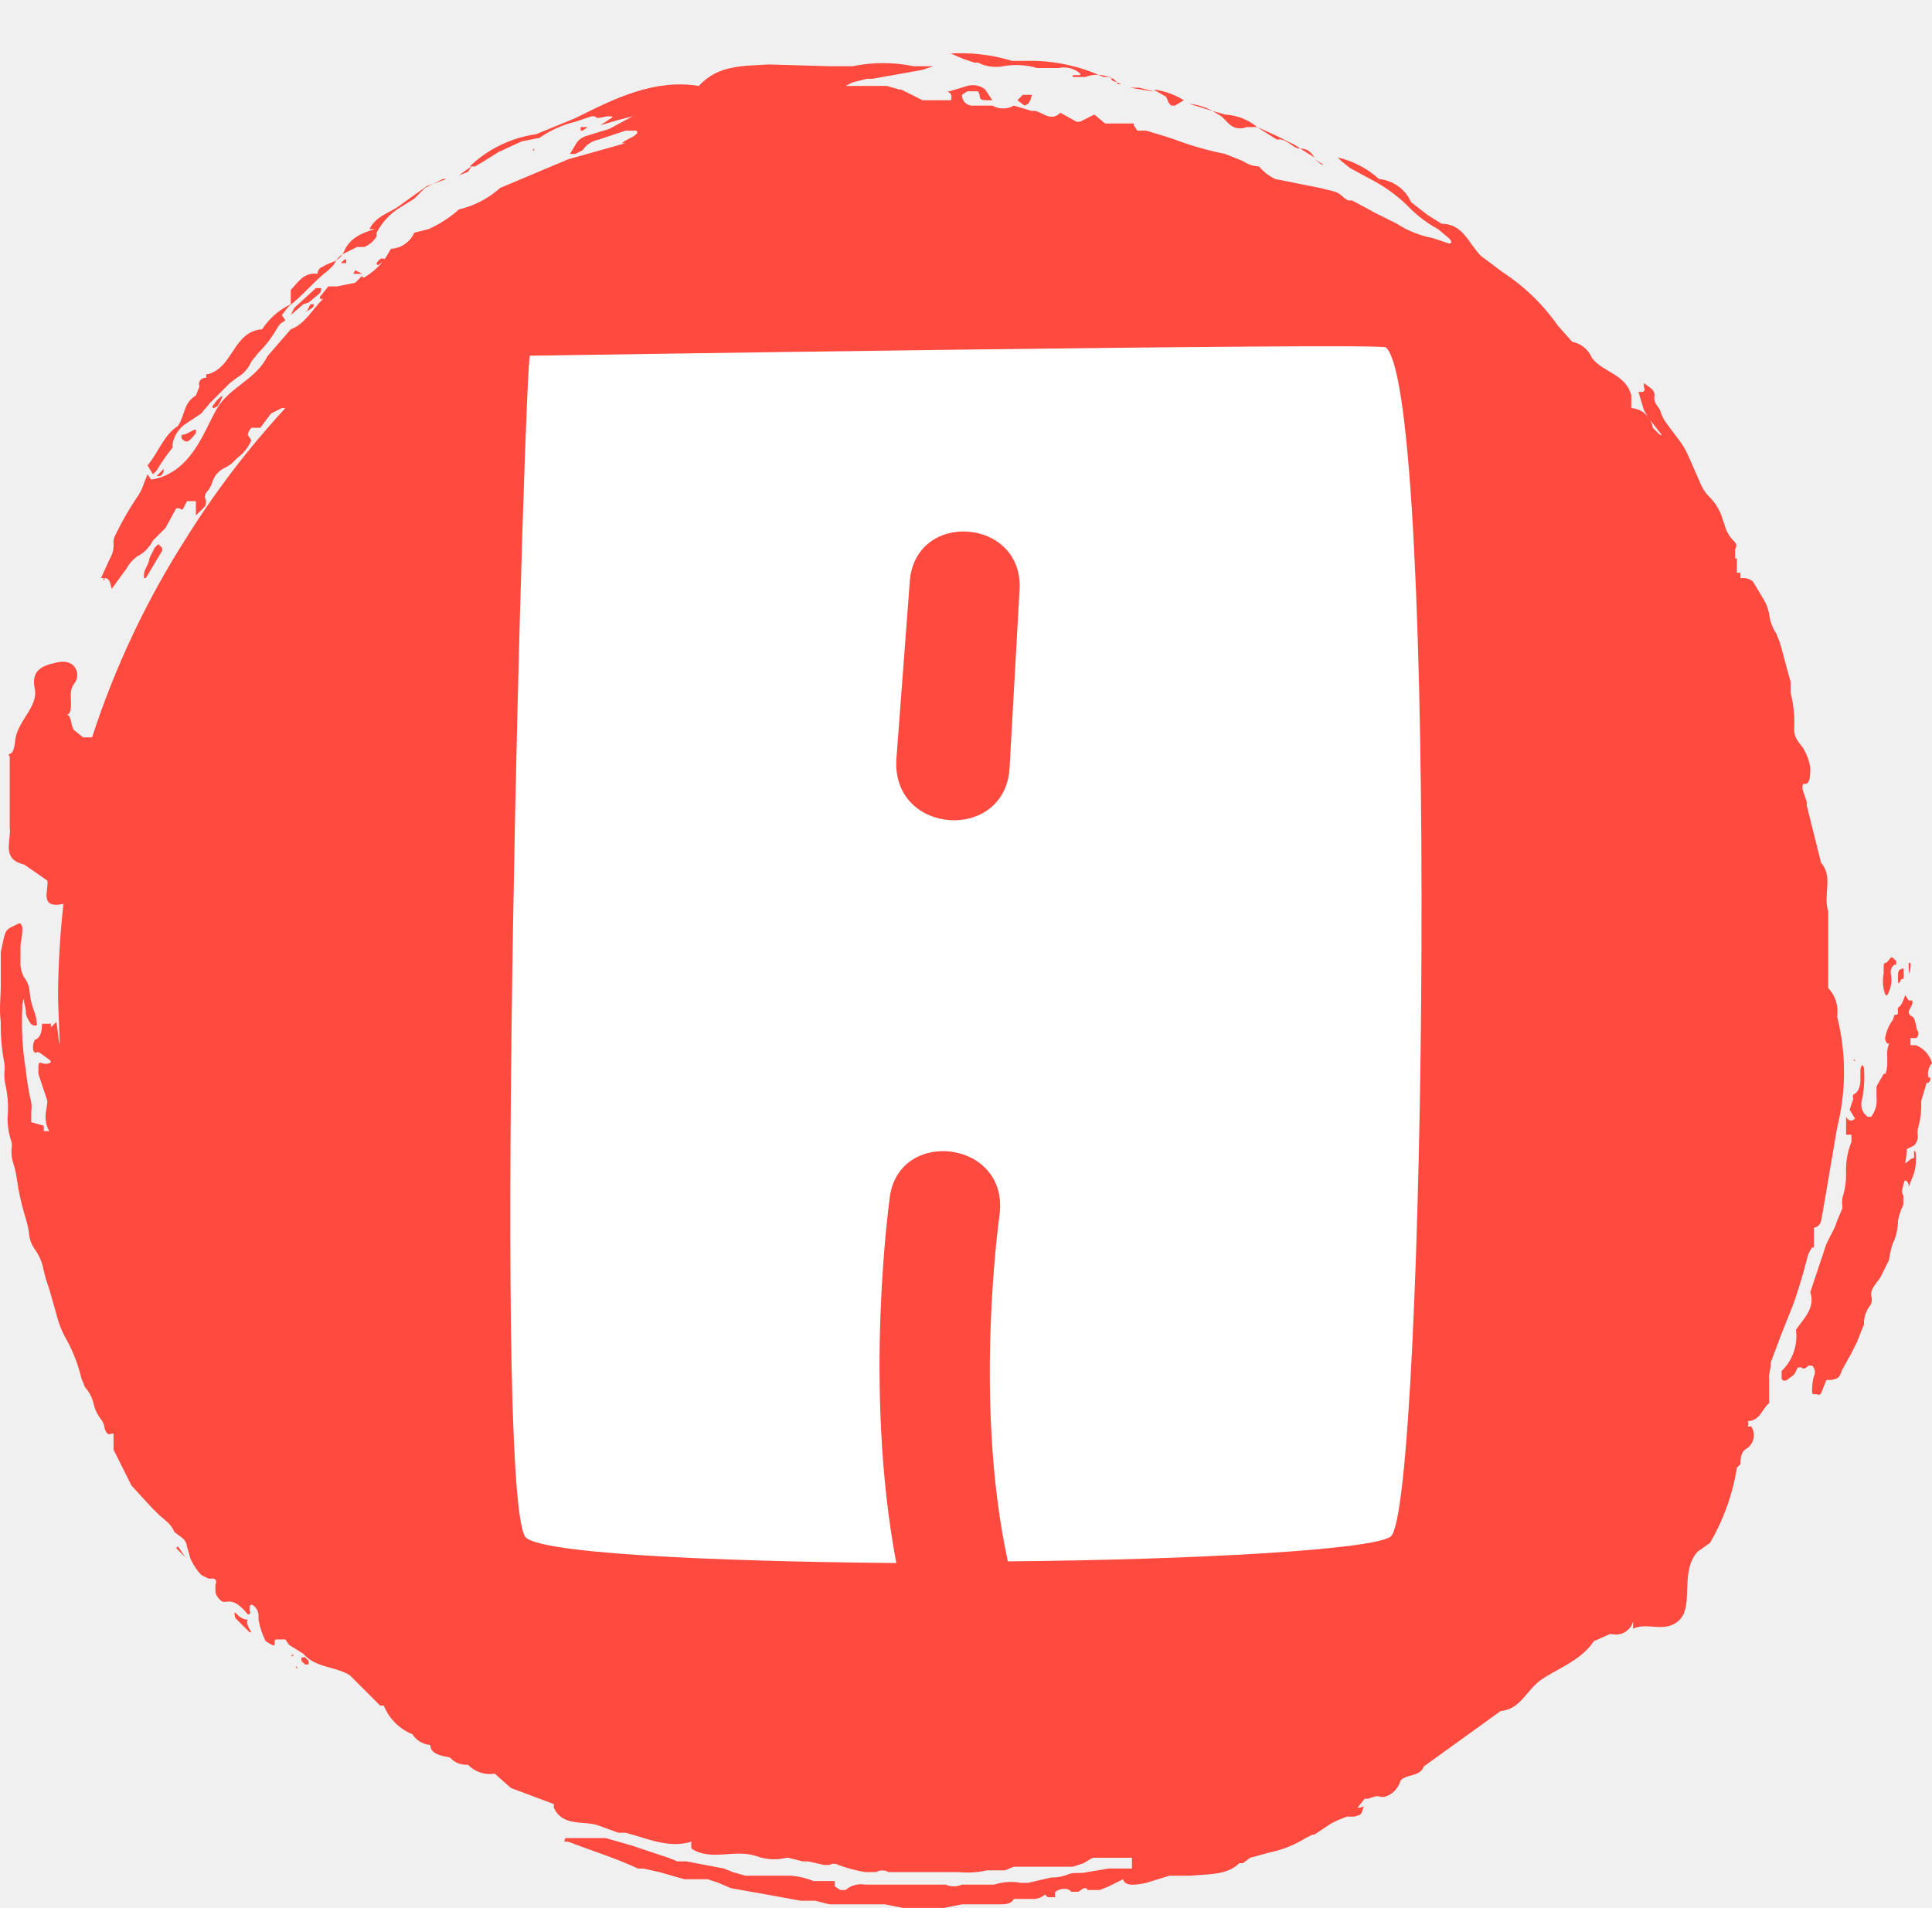
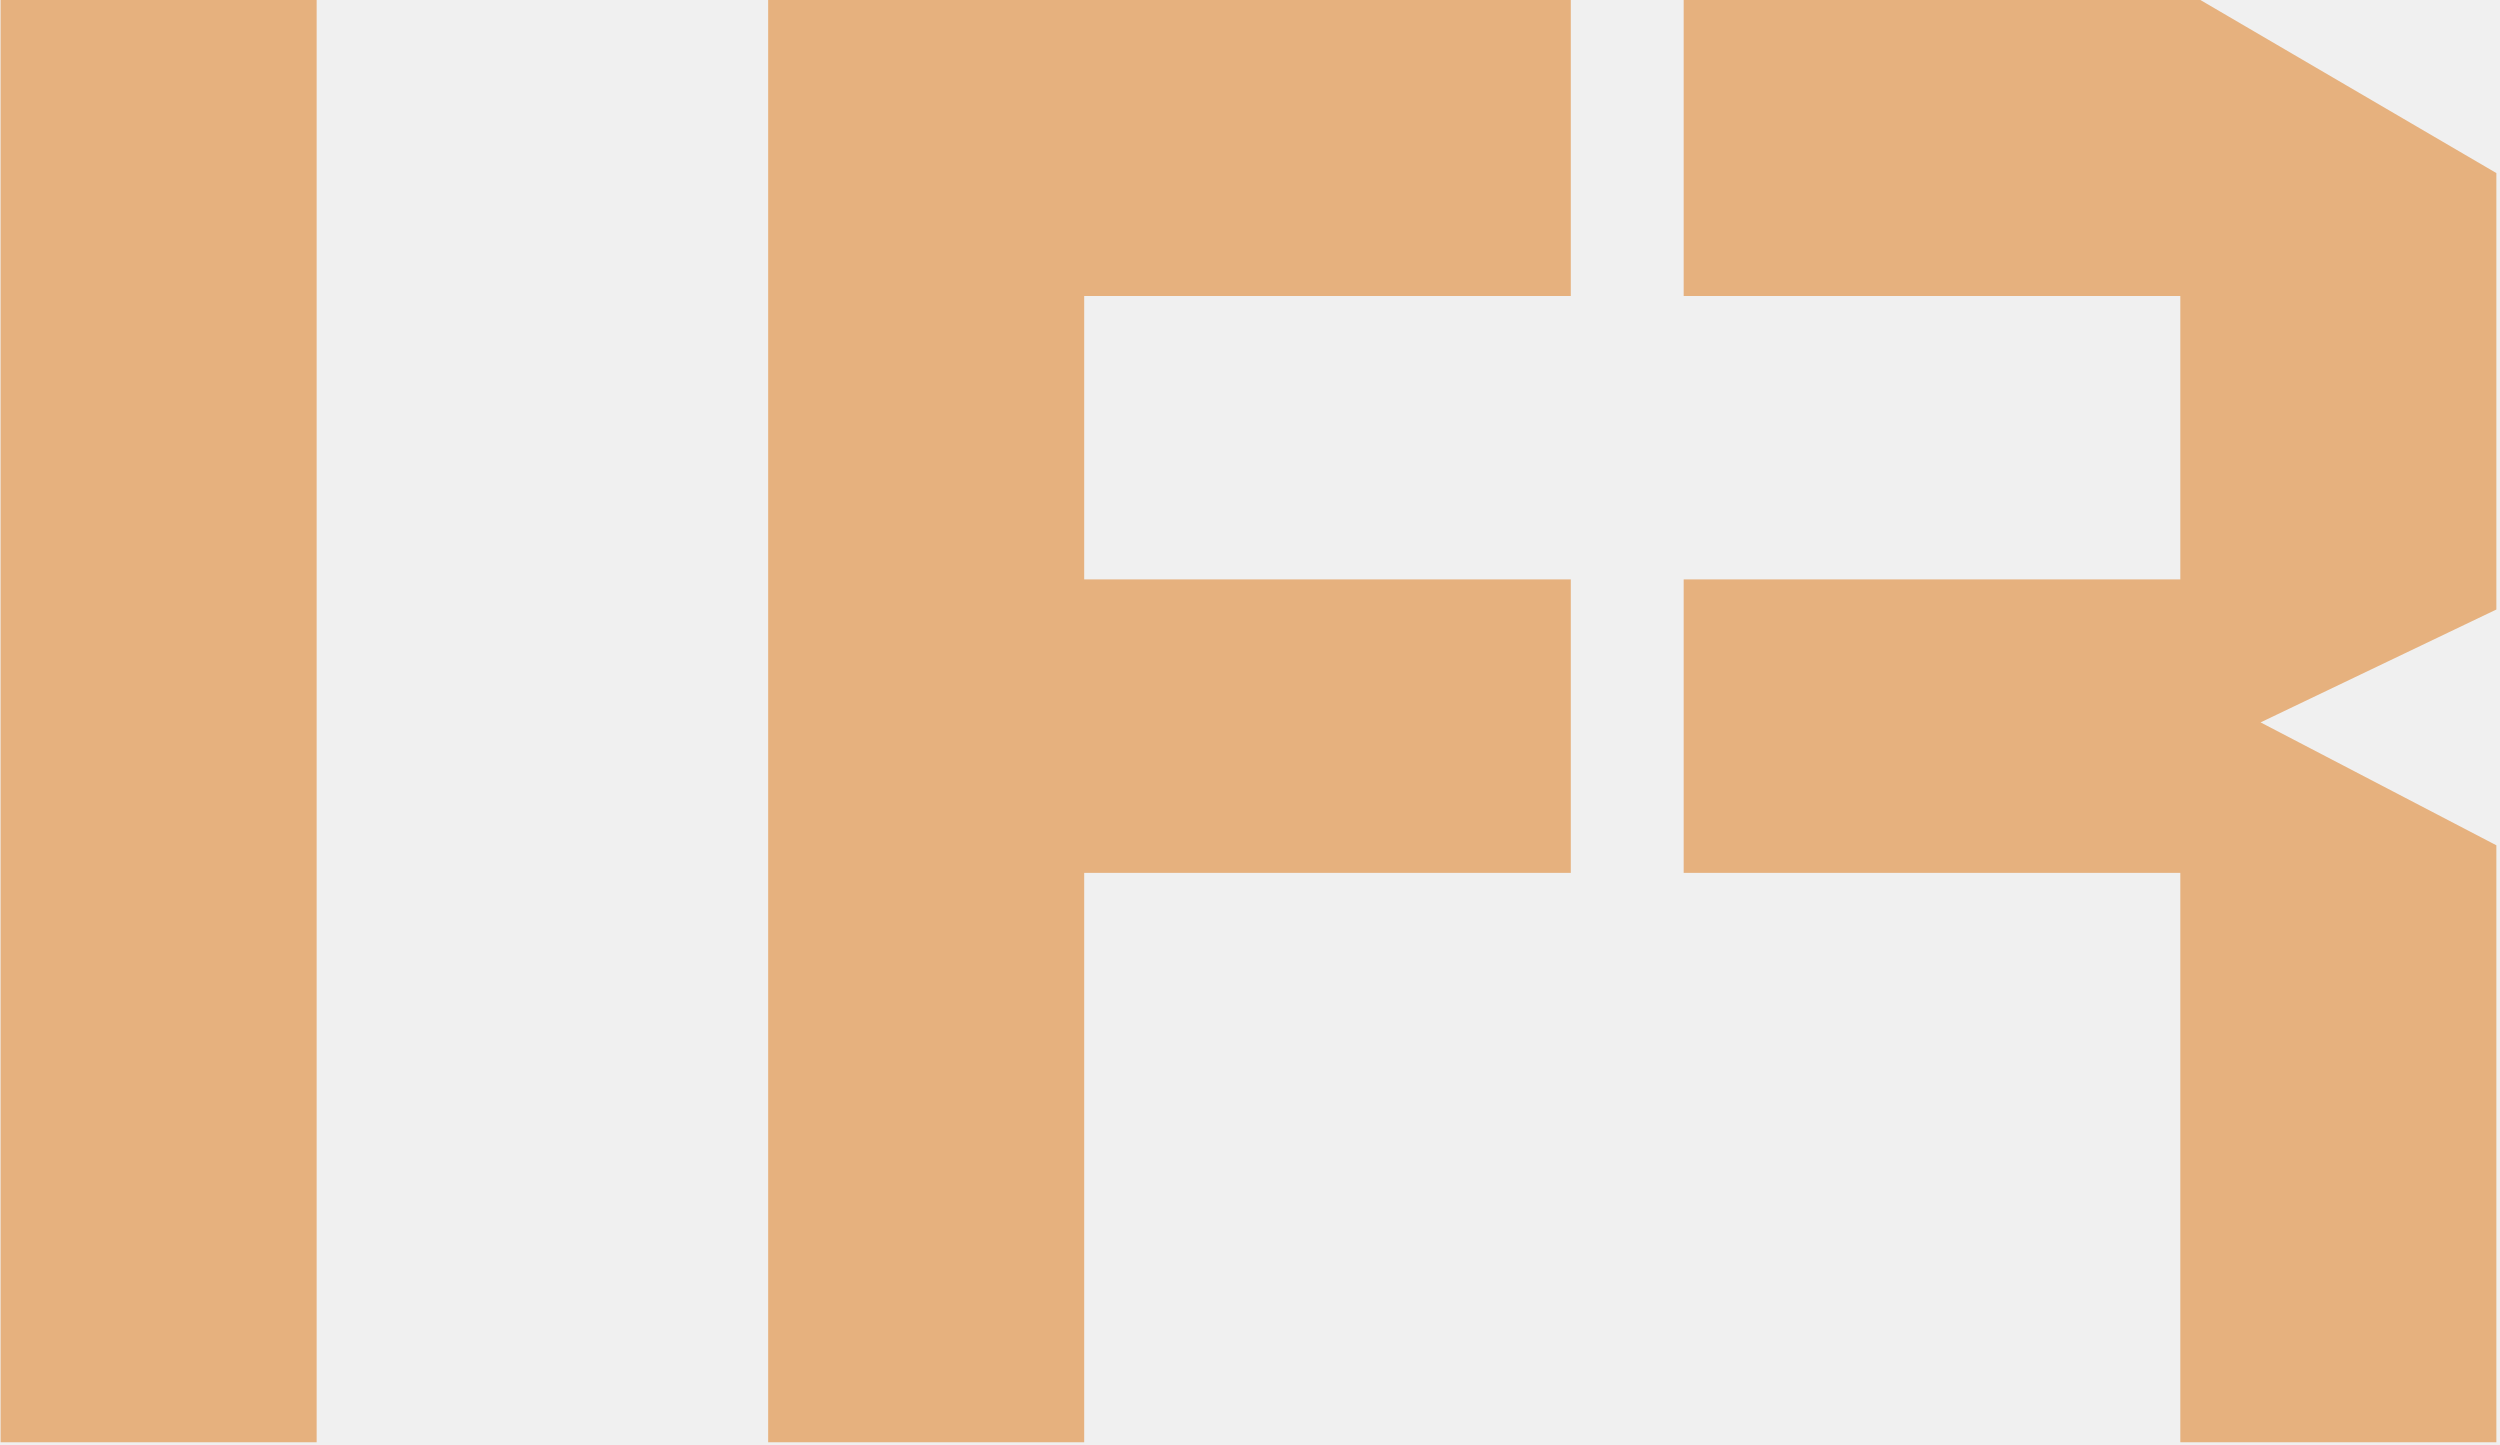
- <svg xmlns="http://www.w3.org/2000/svg" width="308.761" height="304.916" viewBox="0 0 106.008 104.687" class="css-1j8o68f" version="1.1" id="svg23">
-   <defs id="SvgjsDefs2684" />
-   <g id="SvgjsG2685" featurekey="rootContainer" transform="matrix(0.9820593,0,0,0.9820593,-0.05456052,0)" fill="#ff4a3f">
-     <g id="g17">
-       <path d="M19.8 15.3h.5l-.4-.2zm.5.1zm.8-.7c0 .1 0 .1.1.1l.4-.3c-.2-.1-.3-.1-.5.2zm.4-.2zm-4.1 2.3zm-.2.6l.3-.2c.1-.1.1-.2.1-.2h-.2l-.2.4c-.1-.1-.1 0 0 0zm2.2-2.9h-.1l-.2.2h.3zm-2.1 2.4l.6-.5c.1-.1.1-.2.1-.3h-.3l-1.2 1.1-.2.4.7-.6zm-1.1.8z" id="path3" />
-       <path d="M9.7 25v-.2a1.7 1.7 0 0 1 .7-1.1l.9-.6.5-.6.7-.7.4-.4.4-.3a1.9 1.9 0 0 0 .8-.9l.4-.5a5.9 5.9 0 0 0 1-1.3l.2-.3.3-.2-.2-.3.4-.5c.8-.6 1.4-1.4 2.2-2l.3-.3a1.4 1.4 0 0 1 .5-.6l.8-.4h.4a1.4 1.4 0 0 0 .7-.6V13a3.5 3.5 0 0 1 1.3-1.4l.8-.5.2-.2.4-.4 1-.5h.2l-1.1.4-1.4 1c-.6.5-1.4.6-1.8 1.4h.3c-.7.2-1.4.5-1.7 1.2s-.8.6-1.2.9a.4.4 0 0 0-.3.4c-.8-.1-1.1.5-1.5.9v.8a3.9 3.9 0 0 0-1.6 1.4c-1.6.1-1.6 2.1-3 2.5h-.1a.2.2 0 0 0 0 .2c-.3 0-.5.2-.4.5l-.2.5c-.7.4-.6 1.1-1 1.7-.8.5-1.1 1.5-1.7 2.2l.3.5.2-.2a11.6 11.6 0 0 1 .9-1.3zM53.9 3.3l.6.2h.2a2.2 2.2 0 0 0 1.4.2 4.1 4.1 0 0 1 1.9.1h1.2a1.4 1.4 0 0 1 1.2.3.1.1 0 0 1 0 .1H60a.1.1 0 0 0 0 .1h.7a1.8 1.8 0 0 1 1.3 0c.2 0 .1.1.2.2l.5.2h-.2c-.2-.4-.5-.4-.8-.4a9.7 9.7 0 0 0-4.3-.9h-.8A9.8 9.8 0 0 0 53 3h.2zm7.3 3.1zM50.3 4.7zm10.9 1.7h.2-.2zM19 14.7zm32.1-10zm17.6 2.2a.9.9 0 0 0 1 .2h.6a3.1 3.1 0 0 0-1.8-.7l-.7-.2.5.3zm-3.4-1.3c0 .1.1.2.2.3h.2l.5-.3a4.2 4.2 0 0 0-1.7-.6l.7.4zm7.4 2.7l.8.5c-.2-.3-.4-.5-.8-.5z" id="path5" />
-       <path d="M99 76.1l.6-1.6.6-1.5c.2-.5.6-1.8.8-2.6a1.7 1.7 0 0 1 .3-.7h.1v-1.1c.5-.1.4-.6.5-.9l.8-4.7a12.7 12.7 0 0 0 0-6.2 1.9 1.9 0 0 0-.5-1.6v-4.3c-.3-.9.3-1.9-.4-2.7L101 45a.4.4 0 0 0 0-.2l-.2-.6a.5.5 0 0 1 0-.4h.1c.3 0 .3-.5.3-.9a3 3 0 0 0-.4-1.1l-.3-.4a1.1 1.1 0 0 1-.2-.7 6.7 6.7 0 0 0-.2-2v-.6c-.2-.7-.4-1.5-.6-2.2l-.2-.5a2.5 2.5 0 0 1-.4-1.1 2.5 2.5 0 0 0-.3-.8l-.6-1a.8.8 0 0 0-.6-.2h-.1V32h-.2v-.8H97V31a.4.4 0 0 0 0-.1v-.2c.1-.2.1-.3-.1-.5a1.8 1.8 0 0 1-.4-.6l-.2-.6a2.9 2.9 0 0 0-.7-1.2 2.2 2.2 0 0 1-.5-.7l-.7-1.6a4.3 4.3 0 0 0-.6-1l-.6-.8a2.4 2.4 0 0 1-.4-.8l-.2-.3a.6.6 0 0 1-.1-.5.5.5 0 0 0-.2-.4l-.4-.3v.2c.1.2 0 .3-.1.3h-.2l.3 1 .3.5.7.9h-.1l-.2-.2-.2-.2a1.3 1.3 0 0 0-1.2-1.1v-.7c-.3-1.2-1.6-1.3-2.2-2.1a1.5 1.5 0 0 0-1.1-.9l-.8-.9a11.3 11.3 0 0 0-3.1-3l-.8-.6-.4-.3c-.7-.7-1-1.8-2.2-1.8l-.8-.5-.9-.7a2.2 2.2 0 0 0-1.8-1.3 5.1 5.1 0 0 0-2.3-1.2l.2.2.5.4 1.3.7a8.5 8.5 0 0 1 2.1 1.6 6.8 6.8 0 0 0 1.5 1.1l.6.5c.1.1.2.2.1.3H81l-.9-.3a5.6 5.6 0 0 1-2-.8l-1.2-.6-1.3-.7h-.2c-.3-.1-.4-.4-.8-.5l-.8-.2-2.5-.5a2.6 2.6 0 0 1-.9-.7 1.7 1.7 0 0 1-.9-.3l-1-.4a18.1 18.1 0 0 1-2.8-.8l-.6-.2-1-.3h-.5l-.2-.3v-.1h-1.6l-.6-.5-.4.2-.4.2h-.2l-.9-.5c-.6.6-1.1-.2-1.6-.1l-1-.3a1.2 1.2 0 0 1-1.2 0h-1.2a.6.6 0 0 1-.5-.6l.3-.2h.6a.7.7 0 0 1 .1.3c0 .2.2.2.5.2h.2l-.4-.6a1.1 1.1 0 0 0-1-.2l-1 .3H53c.3.2.2.3.2.5h-1.6l-.4-.2-.8-.4h-.1l-.7-.2h-2.3l.4-.2.8-.2h.3l1.7-.3 1.1-.2.6-.2h-1.1a8.4 8.4 0 0 0-3.4 0h-1.3L43 3.6c-1.4.1-2.8 0-3.9 1.2-2.5-.4-4.7.7-6.9 1.8l-2.2.9a6.7 6.7 0 0 0-3.7 1.8h.3l.5-.3.8-.5 1.3-.6 1-.2a6 6 0 0 1 2-.9l.9-.3h.2c.1.2.5 0 .7 0h.2c.1 0 .1.1 0 .1l-.6.4 1-.3.8-.2-1.3.7-1.3.4a1 1 0 0 0-.6.5l-.3.5h.3l.4-.2a1.4 1.4 0 0 1 .9-.6l1.5-.5h.5a.1.1 0 0 1 .1.2c-.2.2-.6.3-.8.5h.2l-3.2.9-3.8 1.6a5.2 5.2 0 0 1-2.3 1.2 6.6 6.6 0 0 1-1.7 1.1l-.8.2a1.5 1.5 0 0 1-1.3.9l-.3.5a3.7 3.7 0 0 1-1.2 1.1h-.1v-.1l-.2.2-.2.2-1 .2h-.5l-.4.5c-.1.1-.1.2 0 .2h.1c-.6.6-1 1.4-1.8 1.7L15 19.9c-.6 1.2-1.8 1.6-2.6 2.6s-1.4 3.9-3.9 4.3l-.2-.3-.2.5a2.7 2.7 0 0 1-.4.8 16.9 16.9 0 0 0-1.2 2.1.8.8 0 0 0-.1.5 1.4 1.4 0 0 1-.2.8l-.5 1.1h.2c.3 0 .3.3.4.6l.8-1.1a2.2 2.2 0 0 1 .6-.7 2 2 0 0 0 .9-.9l.3-.3.4-.4.6-1.1h.2c.1.1.1.1.2 0l.2-.4h.5v.8l.5-.5a.5.5 0 0 0 0-.5.4.4 0 0 1 .1-.3 1.5 1.5 0 0 0 .3-.5 1.3 1.3 0 0 1 .8-.9l.3-.2.3-.3a2.4 2.4 0 0 0 .8-1l-.2-.3c0-.1.1-.3.2-.4h.5l.6-.8.6-.3h.2a48.8 48.8 0 0 0-5.5 7.2h-.1.1a48.4 48.4 0 0 0-5.3 11.2h-.5l-.5-.4c-.2-.2-.1-.7-.4-.9h.1c.3-.5-.1-1.2.3-1.7s.1-1.4-.9-1.2-1.5.5-1.3 1.5-1 1.8-1.1 2.9-.5.5-.3.9v3.9c.1.8-.5 1.8.8 2.1l1.3.9c.1.5-.5 1.6.9 1.3a49.2 49.2 0 0 0-.3 5c0 1.1.1 2.2.1 3.3v-.4c-.1-.4-.1-.8-.2-1.3l-.3.3v-.2h-.5c0 .5-.1.8-.4.9a.9.9 0 0 0-.1.5c0 .1.1.3.2.2s.4.2.7.4-.2.3-.4.2-.2.1-.2.3v.3l.5 1.5c0 .3-.1.6-.1.9a1.7 1.7 0 0 0 .2.8h-.3v-.3l-.7-.2v-.6a1.5 1.5 0 0 0 0-.5 14.6 14.6 0 0 1-.3-1.8 16.6 16.6 0 0 1-.2-3.5.9.9 0 0 1 .1-.5v.2a2.9 2.9 0 0 1 .1.5.8.8 0 0 0 .1.4c.1.2.2.4.4.4s.1-.1.1-.2a2.1 2.1 0 0 0-.1-.5 4.2 4.2 0 0 1-.3-1.3 1.5 1.5 0 0 0-.3-.7 1.6 1.6 0 0 1-.2-.9v-.8c0-.3.1-.6.1-.9a.5.5 0 0 0-.1-.4h-.1c-.8.4-.7.2-1 1.6V55c0 .7-.1 1.4 0 2.1a10.8 10.8 0 0 0 .2 2.3 1.8 1.8 0 0 1 0 .5 3.1 3.1 0 0 0 .1.9 5.9 5.9 0 0 1 .1 1.3 3.9 3.9 0 0 0 .2 1.7 1.2 1.2 0 0 1 0 .4 2.1 2.1 0 0 0 .1.8 4.9 4.9 0 0 1 .2.9 14 14 0 0 0 .5 2.2 5 5 0 0 1 .2 1 1.7 1.7 0 0 0 .3.7 2.9 2.9 0 0 1 .5 1.2 8.5 8.5 0 0 0 .3 1l.4 1.4a5.4 5.4 0 0 0 .6 1.5 8.5 8.5 0 0 1 .8 2.1l.2.5a2.1 2.1 0 0 1 .5 1 2.1 2.1 0 0 0 .4.8 1 1 0 0 1 .2.5c.1.3.2.4.4.3h.1v.9l.5 1 .5 1 1.1 1.2.4.4c.3.3.7.5.9 1l.4.3a.7.7 0 0 1 .3.5l.2.7a3.3 3.3 0 0 0 .6.9l.4.2h.3a.2.2 0 0 1 .1.3 2.5 2.5 0 0 0 0 .5.9.9 0 0 0 .4.5h.2c.4-.1.8.2 1.2.7h.1c0-.1.1-.1 0-.2v-.2c0-.1.1-.2.2-.1a.7.7 0 0 1 .3.6v.2a4.3 4.3 0 0 0 .4 1.2c.5.3.5.3.5.1s0-.2.2-.2h.4l.2.3.8.5c.7.8 1.8.7 2.6 1.2l1.7 1.7h.2a2.9 2.9 0 0 0 1.6 1.6 1.3 1.3 0 0 0 1 .6c0 .5.6.6 1.1.7a1.2 1.2 0 0 0 .8.4h.2a1.7 1.7 0 0 0 1.5.5l.9.8 2.4.9v.2c.5 1.1 1.7.7 2.5 1l1.1.4h.4c1.2.3 2.4.9 3.7.5a.7.7 0 0 0 0 .4c1.1.7 2.4 0 3.6.4a2.9 2.9 0 0 0 1.7.1h.1l.8.2h.3l.9.2h.3a.5.5 0 0 1 .5 0 7.9 7.9 0 0 0 1.5.4h.6a.7.7 0 0 1 .7 0h3.9a5 5 0 0 0 1.6-.1h1l.5-.2H60l.6-.2.5-.3h2.2v.6H62l-1.2.2c-.4.1-.7 0-1 .1a2.4 2.4 0 0 1-1 .2l-1.3.3h-.4a3.1 3.1 0 0 0-1.5.1h-1.8a1.1 1.1 0 0 1-.9 0h-4.5a1.3 1.3 0 0 0-1.1.3H47l-.3-.2v-.3h-1.2a4.1 4.1 0 0 0-1.3-.3h-2.5l-.7-.2-.5-.2-2.1-.4h-.5l-.5-.2-2.1-.7-1.4-.4h-2.2c-.1 0-.1.1-.1.2h.2c1.3.5 2.6.9 3.9 1.5h.3l.9.2 1.4.4h1.3l.6.2.7.3 1.7.3 1.1.2 1.1.2h.8l.8.2h3.1l1 .2h2.3l1-.2H56c.4 0 .6-.1.7-.3h1a1 1 0 0 0 .8-.3c-.1.1 0 .1.1.2h.4v-.2c0-.1 0-.1.2-.2s.6-.1.7.1h.4l.3-.2c.2 0 .2 0 .2.1h.7l.5-.2.8-.4c.1.3.4.4 1.3.2l1.3-.4h1.2c.9-.1 2 0 2.7-.7h.2l.4-.3 1.1-.3a6.1 6.1 0 0 0 2-.8l.4-.2h.1l.9-.6.4-.2.5-.2h.4c.4-.1.4-.1.5-.4s0-.1-.2-.1h-.1l.4-.5h.2c.3-.1.5-.2.7-.1h.2a1.3 1.3 0 0 0 .9-.9c.3-.4 1.1-.2 1.3-.8l4.3-3.1c1.1-.1 1.4-1.1 2.2-1.7s2.3-1.1 3-2.2l.9-.4h.1a1 1 0 0 0 1.2-.7v.4c.8-.4 1.8.3 2.6-.5s0-2.7 1-3.8l.7-.5a12.1 12.1 0 0 0 1.5-4.2l.2-.2c0-.3 0-.7.4-.9a.9.9 0 0 0 .2-1.2h-.2a.3.3 0 0 0 0-.3c.7 0 .8-.7 1.2-1V77a.5.5 0 0 1 0-.2 3.8 3.8 0 0 0 .1-.7zM5.9 32.2z" id="path7" />
-       <path d="M26.4 9.3l-.3.2-.4.3.5-.2zm6.1-2h.1l.3-.2h-.4zm-2.6 1l-.1.1h.1v-.1zm-1.5 1.4zm1.3-.2zm-6.3 3.1zM9.2 26.2l-.4.4H9a.4.4 0 0 0 .2-.4zm3-3.5a2.1 2.1 0 0 0 .3-.6 1.5 1.5 0 0 0-.5.5c-.1.1-.1.2 0 .2zM11 24.2V24c-.2 0-.5.3-.8.3v.2c.3.3.4.2.8-.3zm3 66.2zM73.9 9.2h.1l-.5-.3zm-2.5-1.4c.5-.1.8.4 1.2.5h.1l-.3-.2-1-.5-1.1-.5.3.2zM52.8 3.1zm11.7 2h-.1l-1.2-.2h.5zm2 .7l1.3.4a3.3 3.3 0 0 0-1.3-.4zm-9 0a1 1 0 0 0 .2-.5h-.5l-.3.3.4.3zm9 1.6zM49.9 4.2zm2.9.7zM48.5 4zm13.8 2.1a.5.5 0 0 0 0 .1zm44.8 52.3h-.3V58h.3c.1 0 .2-.3.1-.4s-.1-.7-.3-.8a.3.3 0 0 1-.2-.3l.2-.4a.4.4 0 0 0 0-.2h-.2l-.2-.3c-.1.3-.2.6-.4.7a.5.5 0 0 0 0 .2c0 .1 0 .2-.1.2h-.1a1.1 1.1 0 0 1-.1.3 2.3 2.3 0 0 0-.4.9.4.4 0 0 0 .1.4h.1a1.7 1.7 0 0 0-.1.8v.4a1.8 1.8 0 0 1-.1.5h-.1l-.4.7v.6a1.5 1.5 0 0 1-.3 1.1h-.2l-.2-.2a.9.9 0 0 1-.1-.8 6.5 6.5 0 0 0 .1-1.7c0-.1-.1-.2-.1-.2a.5.5 0 0 0-.1.3v.6c0 .2-.1.6-.3.7s-.1.2-.1.3l-.2.6.3.5c-.2.2-.4.1-.5-.1v1h.3v.4a4.2 4.2 0 0 0-.3 1.4 3.3 3.3 0 0 0 0 .4 4 4 0 0 1-.2 1.3 2 2 0 0 0 0 .6l-.3.7a3.2 3.2 0 0 1-.3.7l-.3.6-.9 2.7c.3.9-.4 1.5-.8 2.1a2.7 2.7 0 0 1-.8 2.3v.4c0 .1.1.2.3.1l.4-.3.2-.4h.2c.1.1.2.1.4-.1h.2a.5.5 0 0 1 .1.6 2.9 2.9 0 0 0-.1.8c0 .1 0 .2.1.2h.2c.1.1.2 0 .3-.3l.2-.5h.3c.4-.1.4-.1.6-.6l.5-.9.3-.6.4-1a1.6 1.6 0 0 1 .3-1 .6.6 0 0 0 .1-.6c0-.2 0-.3.2-.6l.3-.4.5-1a4.7 4.7 0 0 1 .2-.9 3 3 0 0 0 .3-1.3 3.8 3.8 0 0 1 .3-.9v-.5c-.1-.2-.1-.2 0-.6s.1-.2.2-.2a.4.4 0 0 1 .1.3l.2-.5a2.3 2.3 0 0 0 .2-.9v-.3c0-.1 0-.3-.1-.3v.4c-.2 0-.3.2-.5.3a6.4 6.4 0 0 0 .1-.8l.4-.2a.7.7 0 0 0 .2-.6 1.4 1.4 0 0 1 0-.3 4.8 4.8 0 0 0 .2-1.4v-.2l.3-1h.1a.3.3 0 0 0 .1-.3h-.1a.9.9 0 0 1 .2-.8 1.5 1.5 0 0 0-.9-1zm-1.2 7.8zm-.2-9.9zm0 0zM9.1 30.8a.3.3 0 0 0 0-.2l-.2-.2-.2.2-.3.6c0 .3-.3.6-.3.9v.2h.1zm96.3 24.8h.1a1.7 1.7 0 0 0 .2-1.2.5.5 0 0 1 .2-.5h.1v-.2l-.2-.2h-.1c-.1.1-.2.3-.3.3s-.1.1-.1.3v.3a2.2 2.2 0 0 0 .1 1.2zM13.2 90.1c-.1 0 0 .2 0 .3l.8.8h.1c-.2-.3-.3-.6-.2-.7a.9.9 0 0 1-.5-.2zm.8.3zm92.3-35.7h.1a2 2 0 0 0 0-.6c-.3.1-.3.1-.3.6s.1.1.2 0z" id="path9" />
-       <path d="M106.7 62a.6.6 0 0 0 .1-.5c0-.1-.1-.2-.1-.1h-.2v.2c0 .4.1.5.2.4zm.1-8.2h-.1v.6a1 1 0 0 0 .1-.6zM17.1 92.6h-.2v.2l.2.2h.2v-.2zm86.6-33.3c0-.1 0-.1-.1-.1zM9.9 86.5l.5.5-.4-.6z" id="path11" />
-       <circle cx="10.5" cy="87.1" transform="rotate(-24.8 10.4 87.159)" id="circle13" />
-       <path d="M9.7 30.1h-.1v.2-.2h.1zm83.2-6.6l-.2-.3h-.1zm-14.7 77.1zM5.9 32.2zm-.1.2a.3.3 0 0 0 .1-.2v.2zm1.9-4.9zM61.5 2.4zm42.8 58.2v.1-.1zM16.4 92.5h-.1c.1.1.2 0 .1-.1zm.2.7h.1l-.1-.1v.1zm73.9-71.3zm15.2 34.4zM14.6 91.7zm92.1-37zm-.8 11.4zM34.6 0z" id="path15" />
-     </g>
-   </g>
-   <g id="SvgjsG2686" featurekey="nameFeature-0" transform="matrix(2.284354,0,0,2.284354,27.98006,-5.60952)" fill="#ffffff">
-     <path d="M9.6 16.48 l-0.32 4.24 c-0.08 1.8 2.6 1.96 2.72 0.2 l0.24 -4.28 c0.12 -1.76 -2.56 -1.96 -2.64 -0.16 z M0.48 11 l0 0 c0.04 0 20.48 -0.32 20.56 -0.2 c1.28 1.12 0.96 27.8 0.12 28.56 c-0.4 0.32 -4.64 0.56 -9.2 0.6 c-0.84 -3.84 -0.2 -8.32 -0.2 -8.32 c0.24 -1.8 -2.44 -2.12 -2.64 -0.4 c0 0.04 -0.64 4.52 0.16 8.76 c-4.56 -0.04 -8.68 -0.24 -8.92 -0.64 c-0.8 -1.44 0 -28.28 0.12 -28.36 z" id="path20" />
+ <svg xmlns="http://www.w3.org/2000/svg" version="1.1" width="1000" height="578" viewBox="0 0 1000 578">
+   <g transform="matrix(1,0,0,1,-0.6060606,-0.5466591)">
+     <svg viewBox="0 0 396 229" data-background-color="#551e19" preserveAspectRatio="xMidYMid meet" height="578" width="1000">
+       <g id="tight-bounds" transform="matrix(1,0,0,1,0.24,0.2165829)">
+         <svg viewBox="0 0 395.52 228.567" height="228.567" width="395.52">
+           <g>
+             <svg viewBox="0 0 395.52 228.567" height="228.567" width="395.52">
+               <g>
+                 <svg viewBox="0 0 395.52 228.567" height="228.567" width="395.52">
+                   <g>
+                     <svg viewBox="0 0 395.52 228.567" height="228.567" width="395.52">
+                       <g>
+                         <svg viewBox="0 0 395.52 228.567" height="228.567" width="395.52">
+                           <g transform="matrix(1,0,0,1,0,0)">
+                             <svg width="395.52" viewBox="4 -28.75 49.75 28.75" height="228.567" data-palette-color="#e6b17e">
+                               <path d="M4-28.75L4-28.75 10.3-28.75 10.3 0 4 0 4-28.75ZM19.3-28.75L19.3-28.75 35.3-28.75   35.3-22.85 25.6-22.85 25.6-17.2 35.3-17.2 35.3-11.35 25.6-11.35 25.6 0 19.3 0   19.3-28.75ZM53.75 0L53.75 0 53.75-11.9 49.05-14.35 53.75-16.6 53.75-25.3 47.85-28.75   37.55-28.75 37.55-22.85 47.45-22.85 47.45-17.2 37.55-17.2 37.55-11.35 47.45-11.35 47.45 0 53.75 0Z" opacity="1" transform="matrix(1,0,0,1,0,0)" fill="#e6b17e" class="undefined-text-0" data-fill-palette-color="primary" id="text-0">
+   </path>
+                             </svg>
+                           </g>
+                         </svg>
+                       </g>
+                     </svg>
+                   </g>
+                 </svg>
+               </g>
+             </svg>
+           </g>
+           <defs />
+         </svg>
+         <rect width="395.52" height="228.567" fill="none" stroke="none" visibility="hidden" />
+       </g>
+     </svg>
  </g>
</svg>
